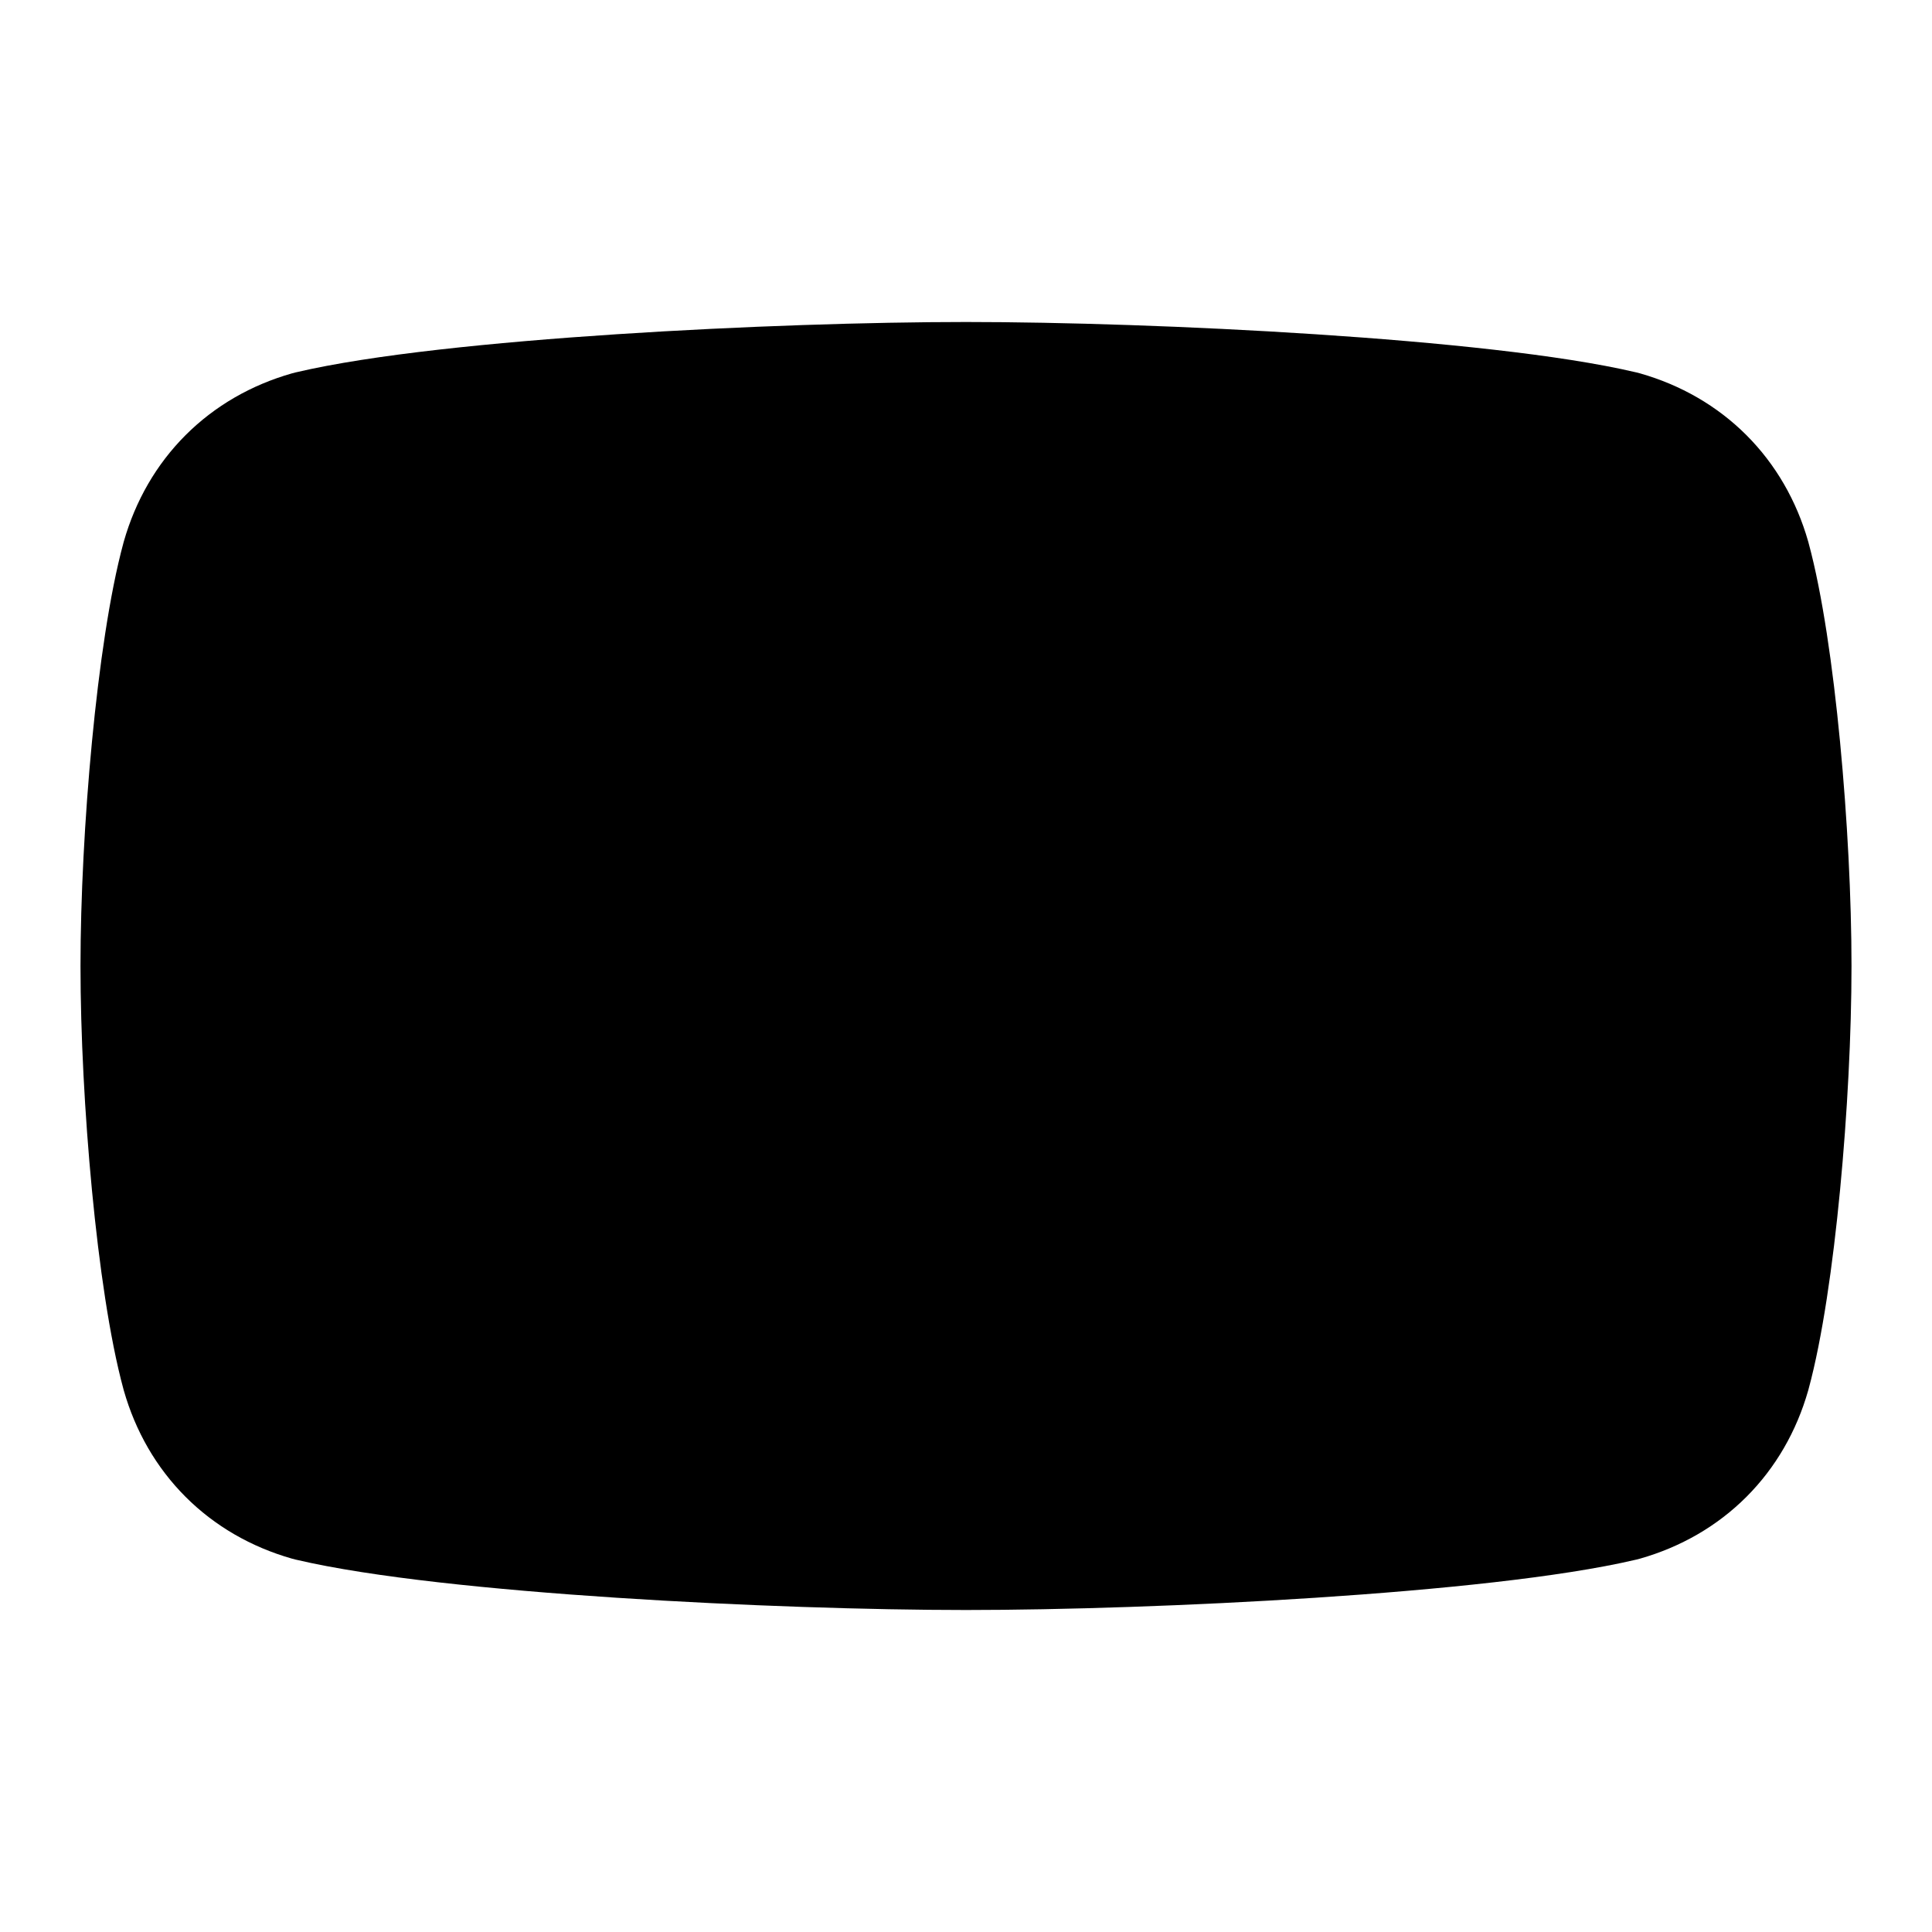
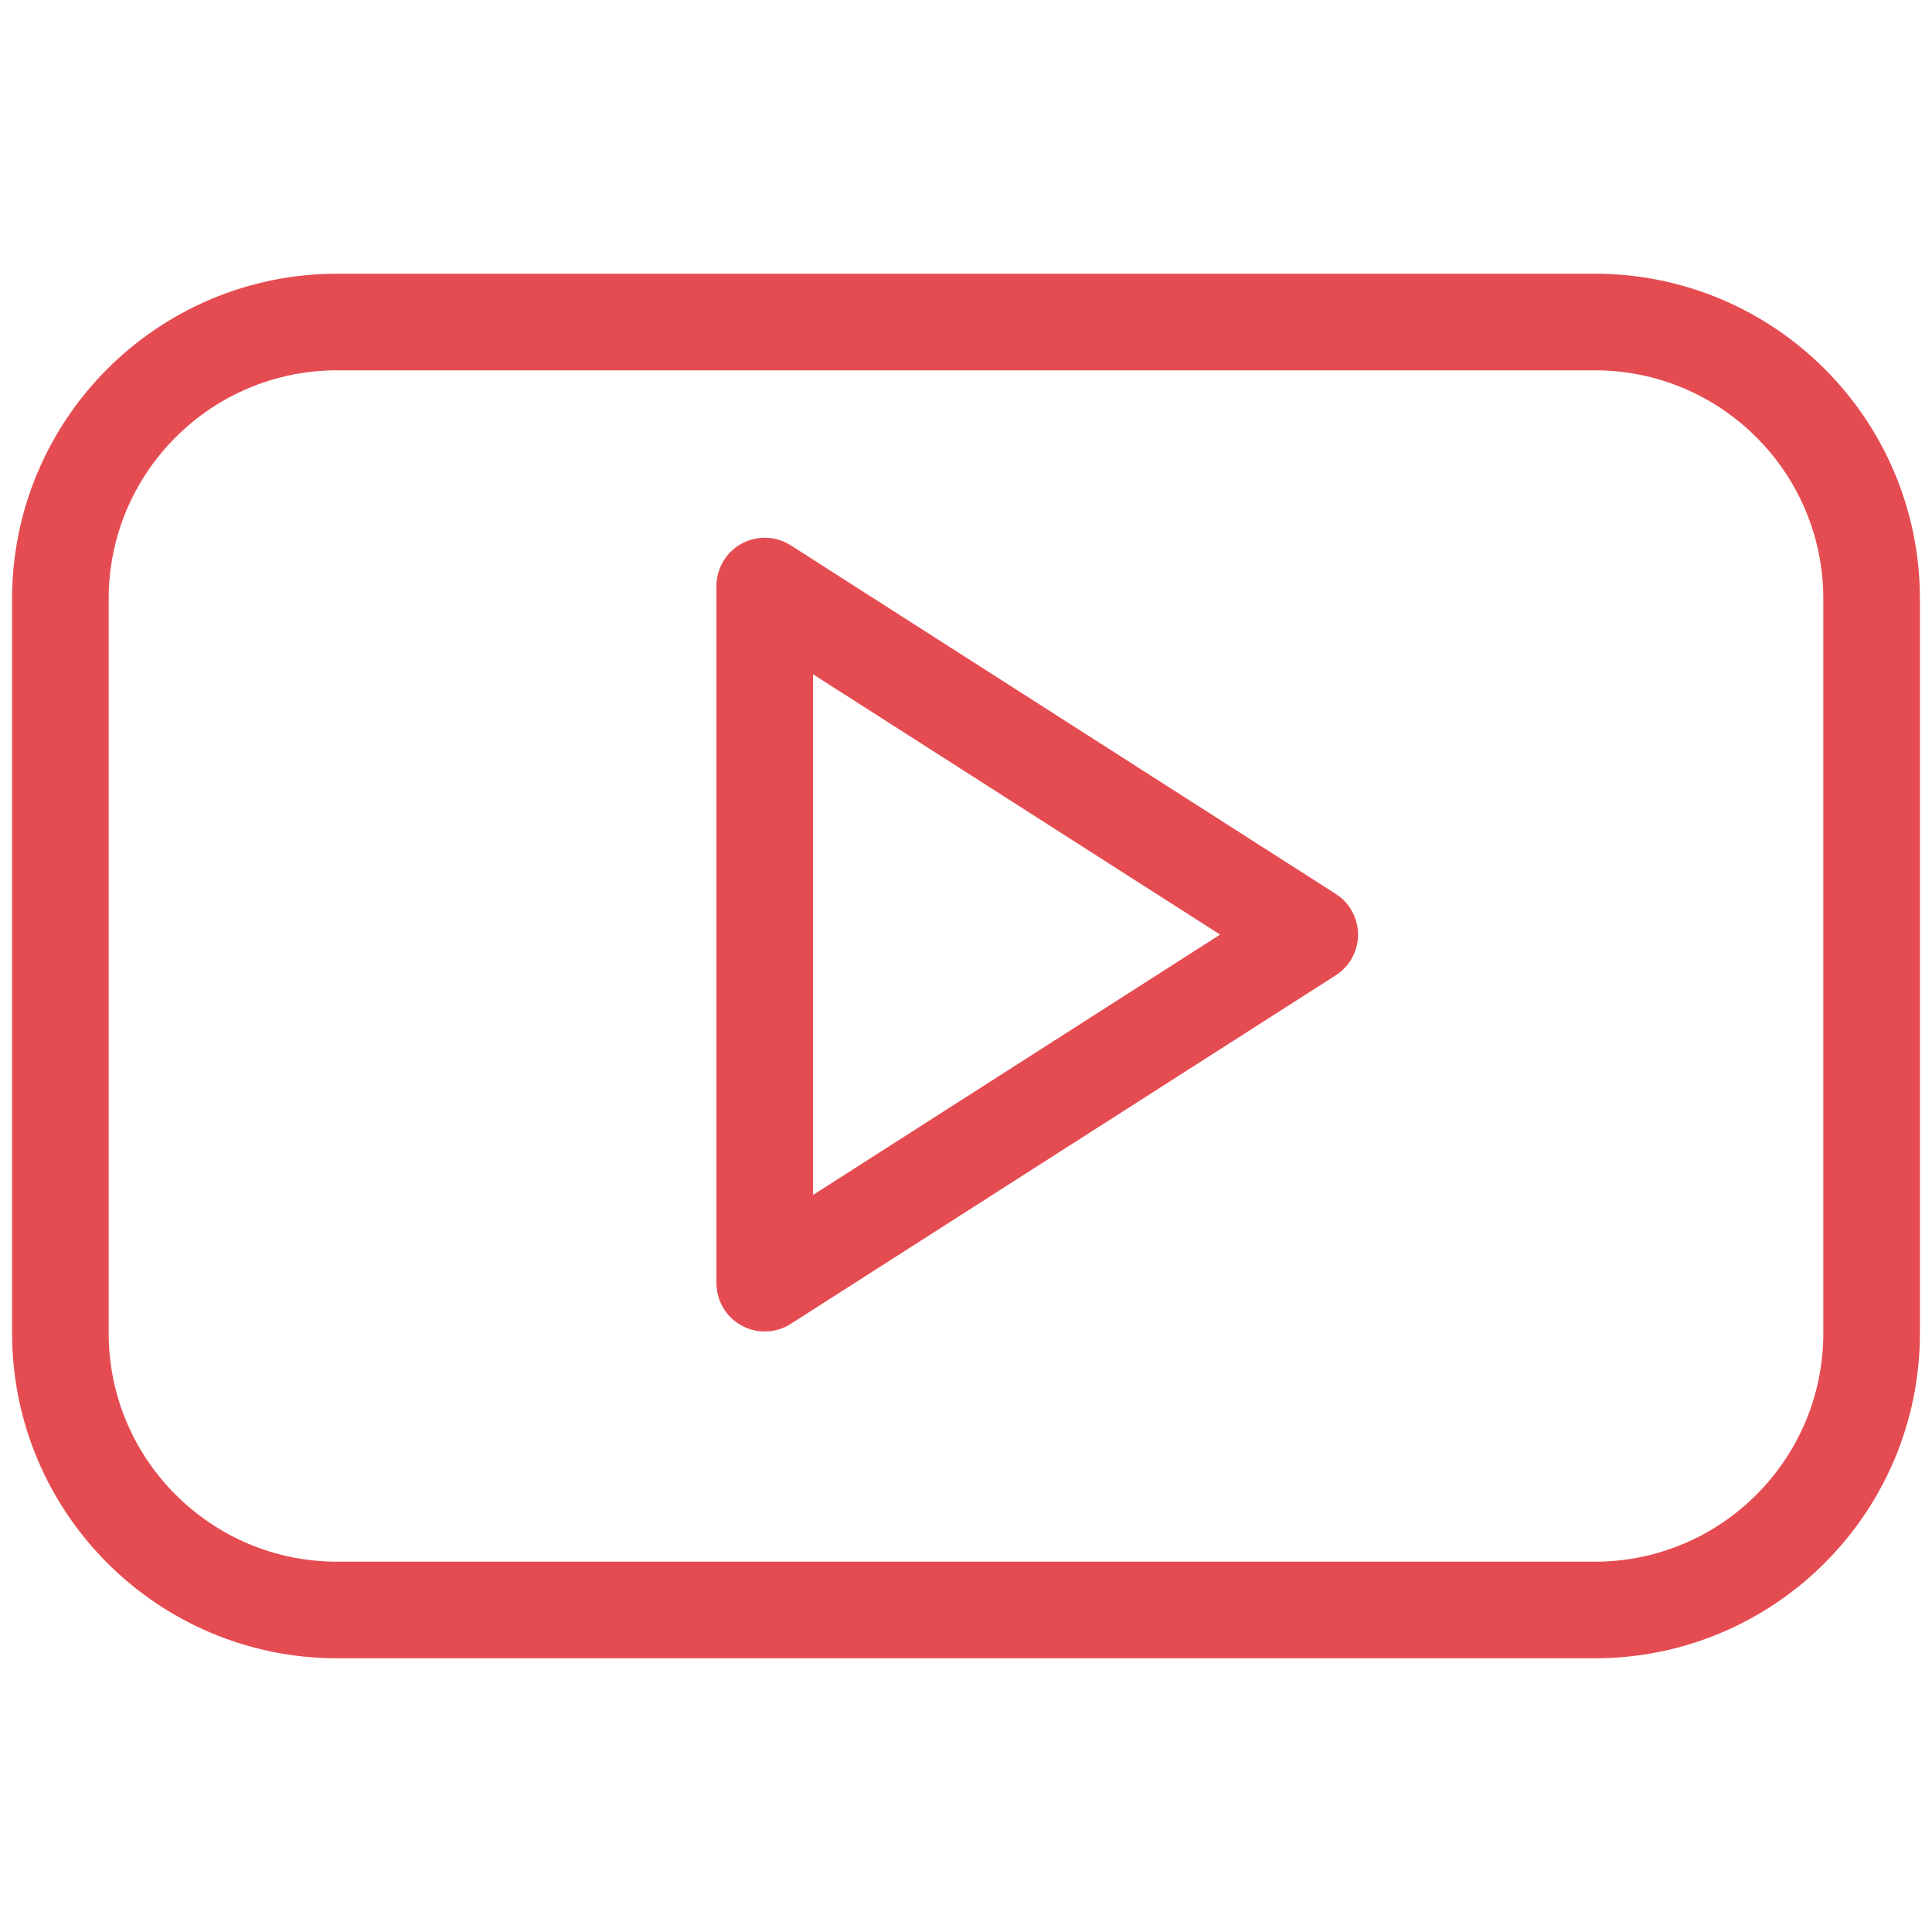
- <svg xmlns="http://www.w3.org/2000/svg" width="24" height="24" viewBox="0 0 24 24" fill="black">
-   <path d="M12 19C9.7 19 5.6 18.8 3.9 18.4C3.2 18.2 2.7 17.7 2.5 17C2.2 15.9 2 13.6 2 12C2 10.4 2.2 8.1 2.5 7C2.7 6.3 3.2 5.8 3.9 5.6C5.6 5.2 9.7 5 12 5C14.3 5 18.4 5.2 20.1 5.6C20.8 5.8 21.3 6.3 21.5 7C21.8 8.1 22 10.4 22 12C22 13.6 21.8 15.9 21.5 17C21.3 17.7 20.8 18.2 20.1 18.4C18.4 18.8 14.3 19 12 19Z" stroke="black" stroke-width="2" stroke-linecap="round" stroke-linejoin="round" />
-   <path d="M10 15L15 12L10 9V15Z" stroke="black" stroke-width="2" stroke-linecap="round" stroke-linejoin="round" />
+ <svg xmlns="http://www.w3.org/2000/svg" id="Regular" viewBox="0 0 24 24">
+   <defs>
+     <style>.cls-1{stroke-width:1.2;stroke:#E54C51;;fill:none;;stroke-linecap:round;stroke-linejoin:round;;}</style>
+   </defs>
+   <path class="cls-1" d="M23.25,7.44A3.44,3.44,0,0,0,19.81,4H4.19A3.44,3.44,0,0,0,.75,7.44v9.12A3.44,3.44,0,0,0,4.19,20H19.81a3.44,3.44,0,0,0,3.44-3.44ZM9.5,15.94V7.28l6.77,4.33Z" />
</svg>
